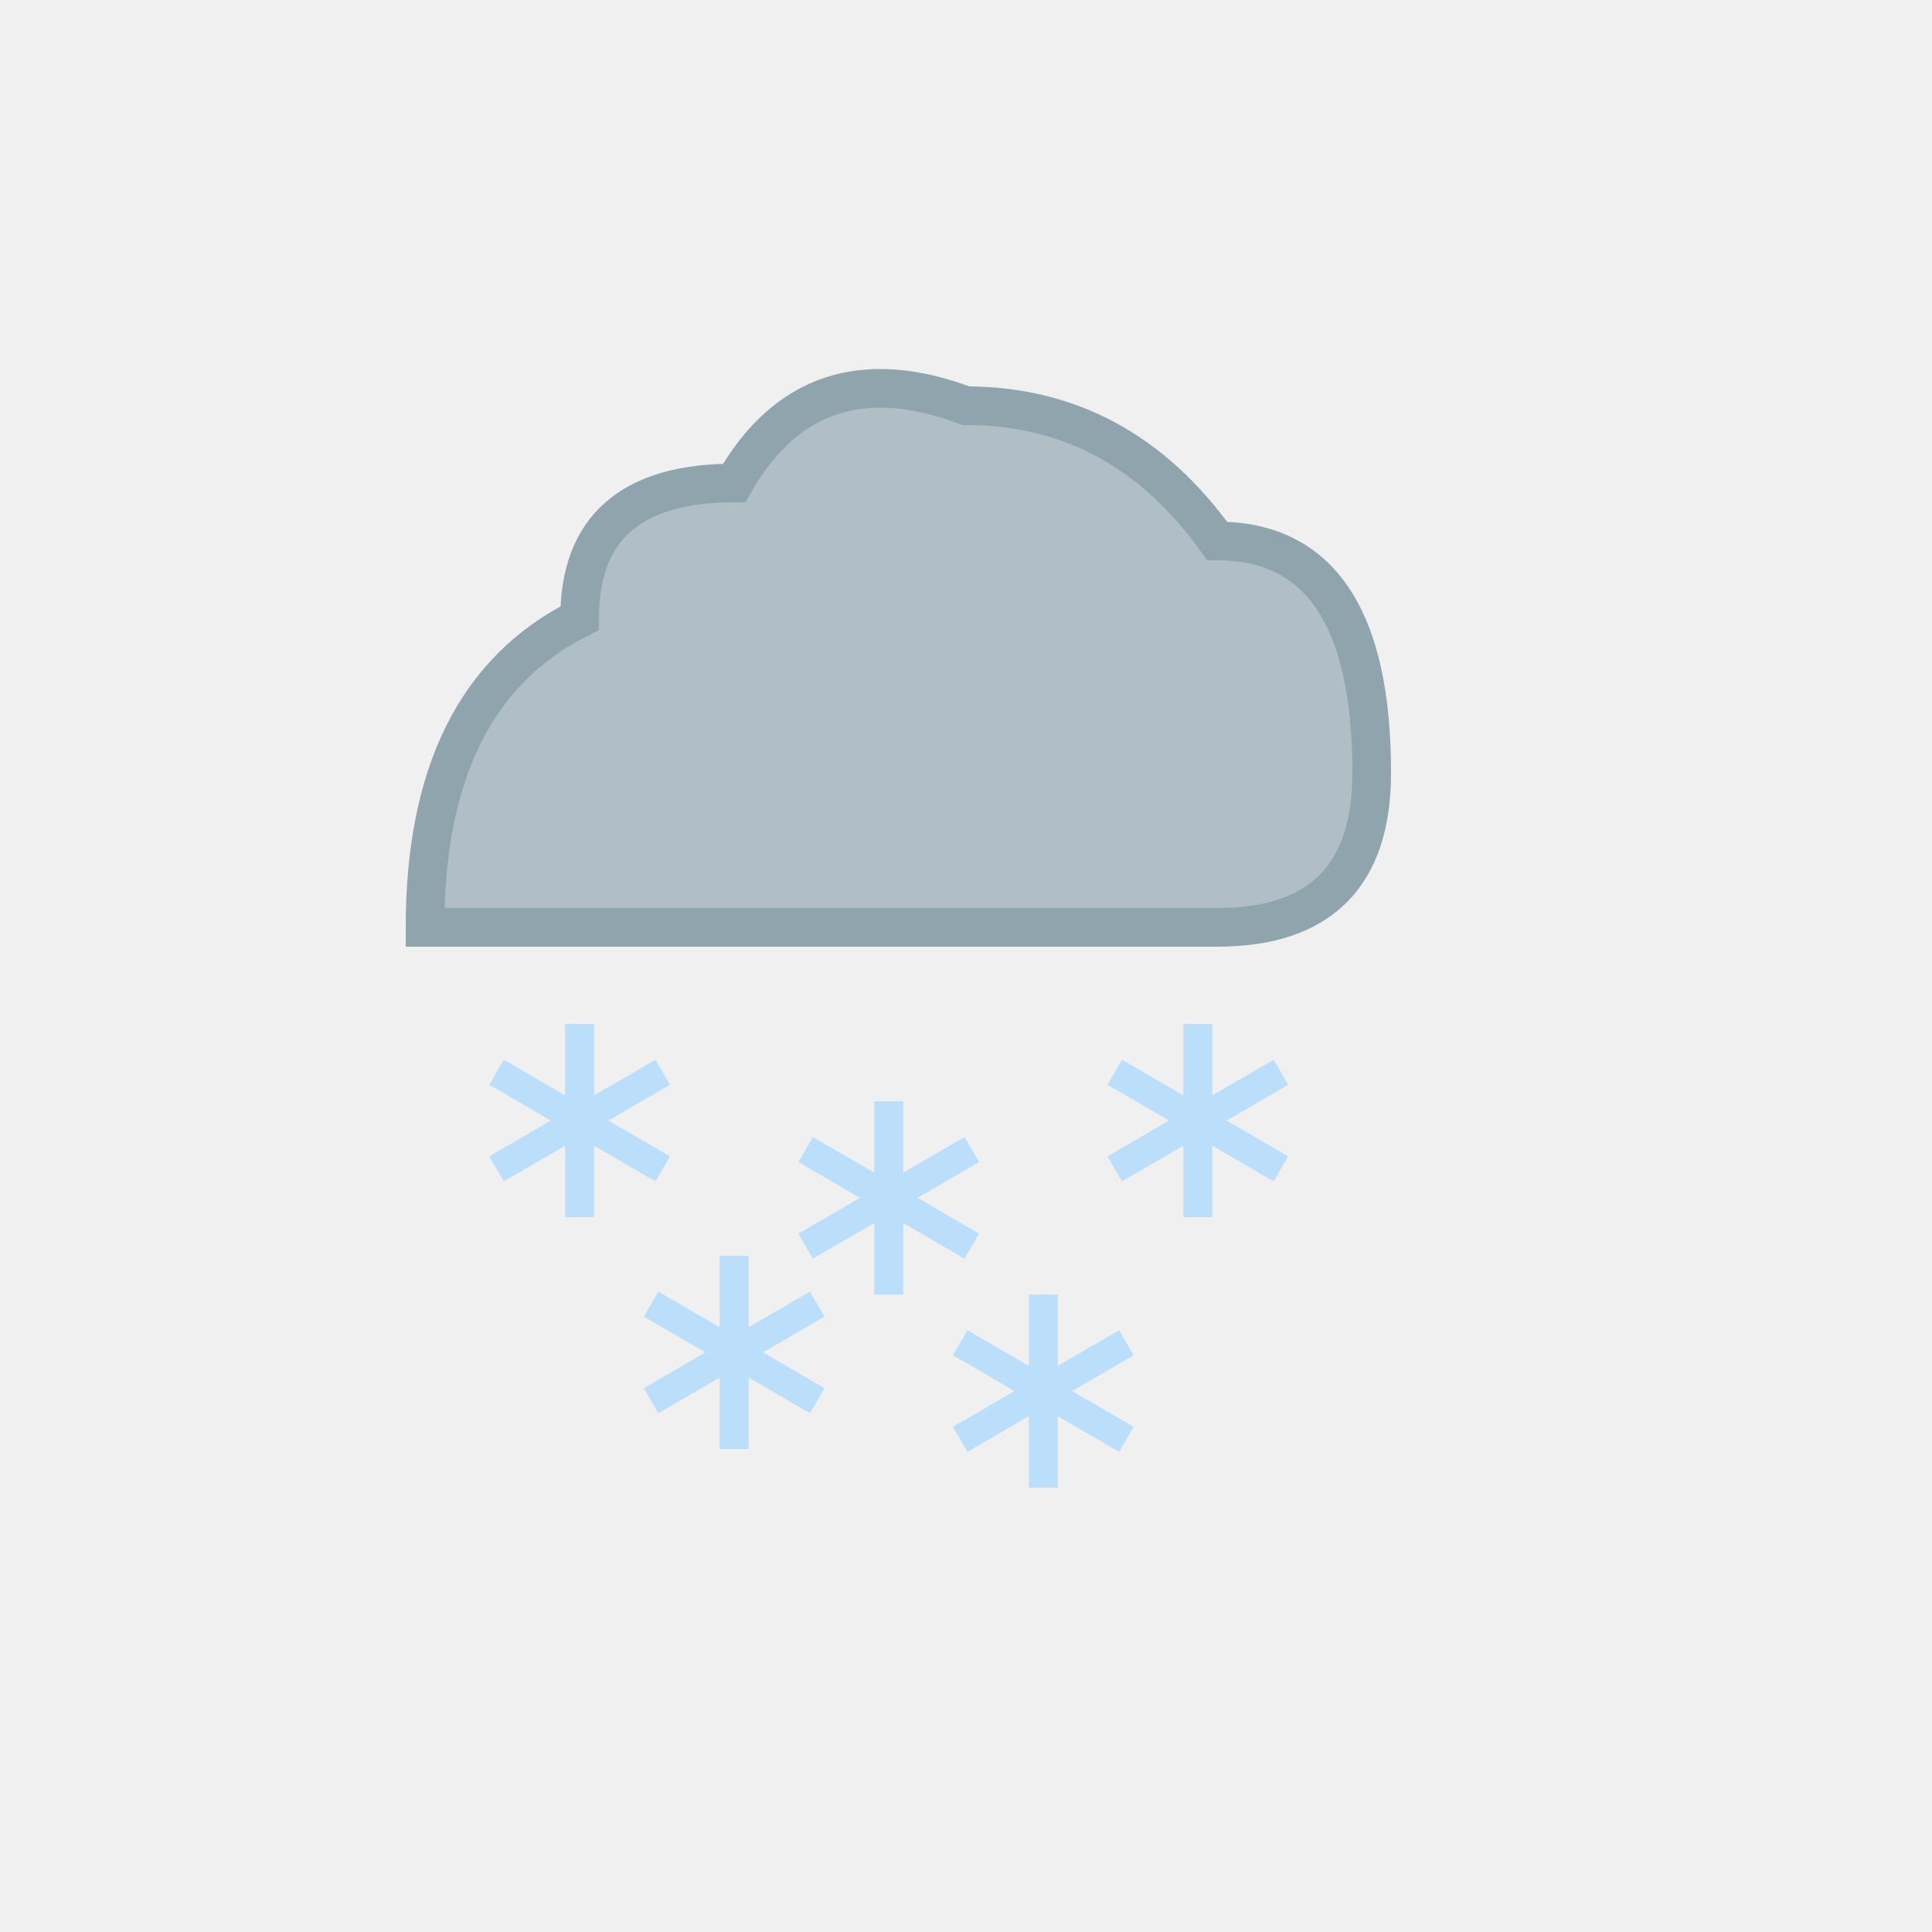
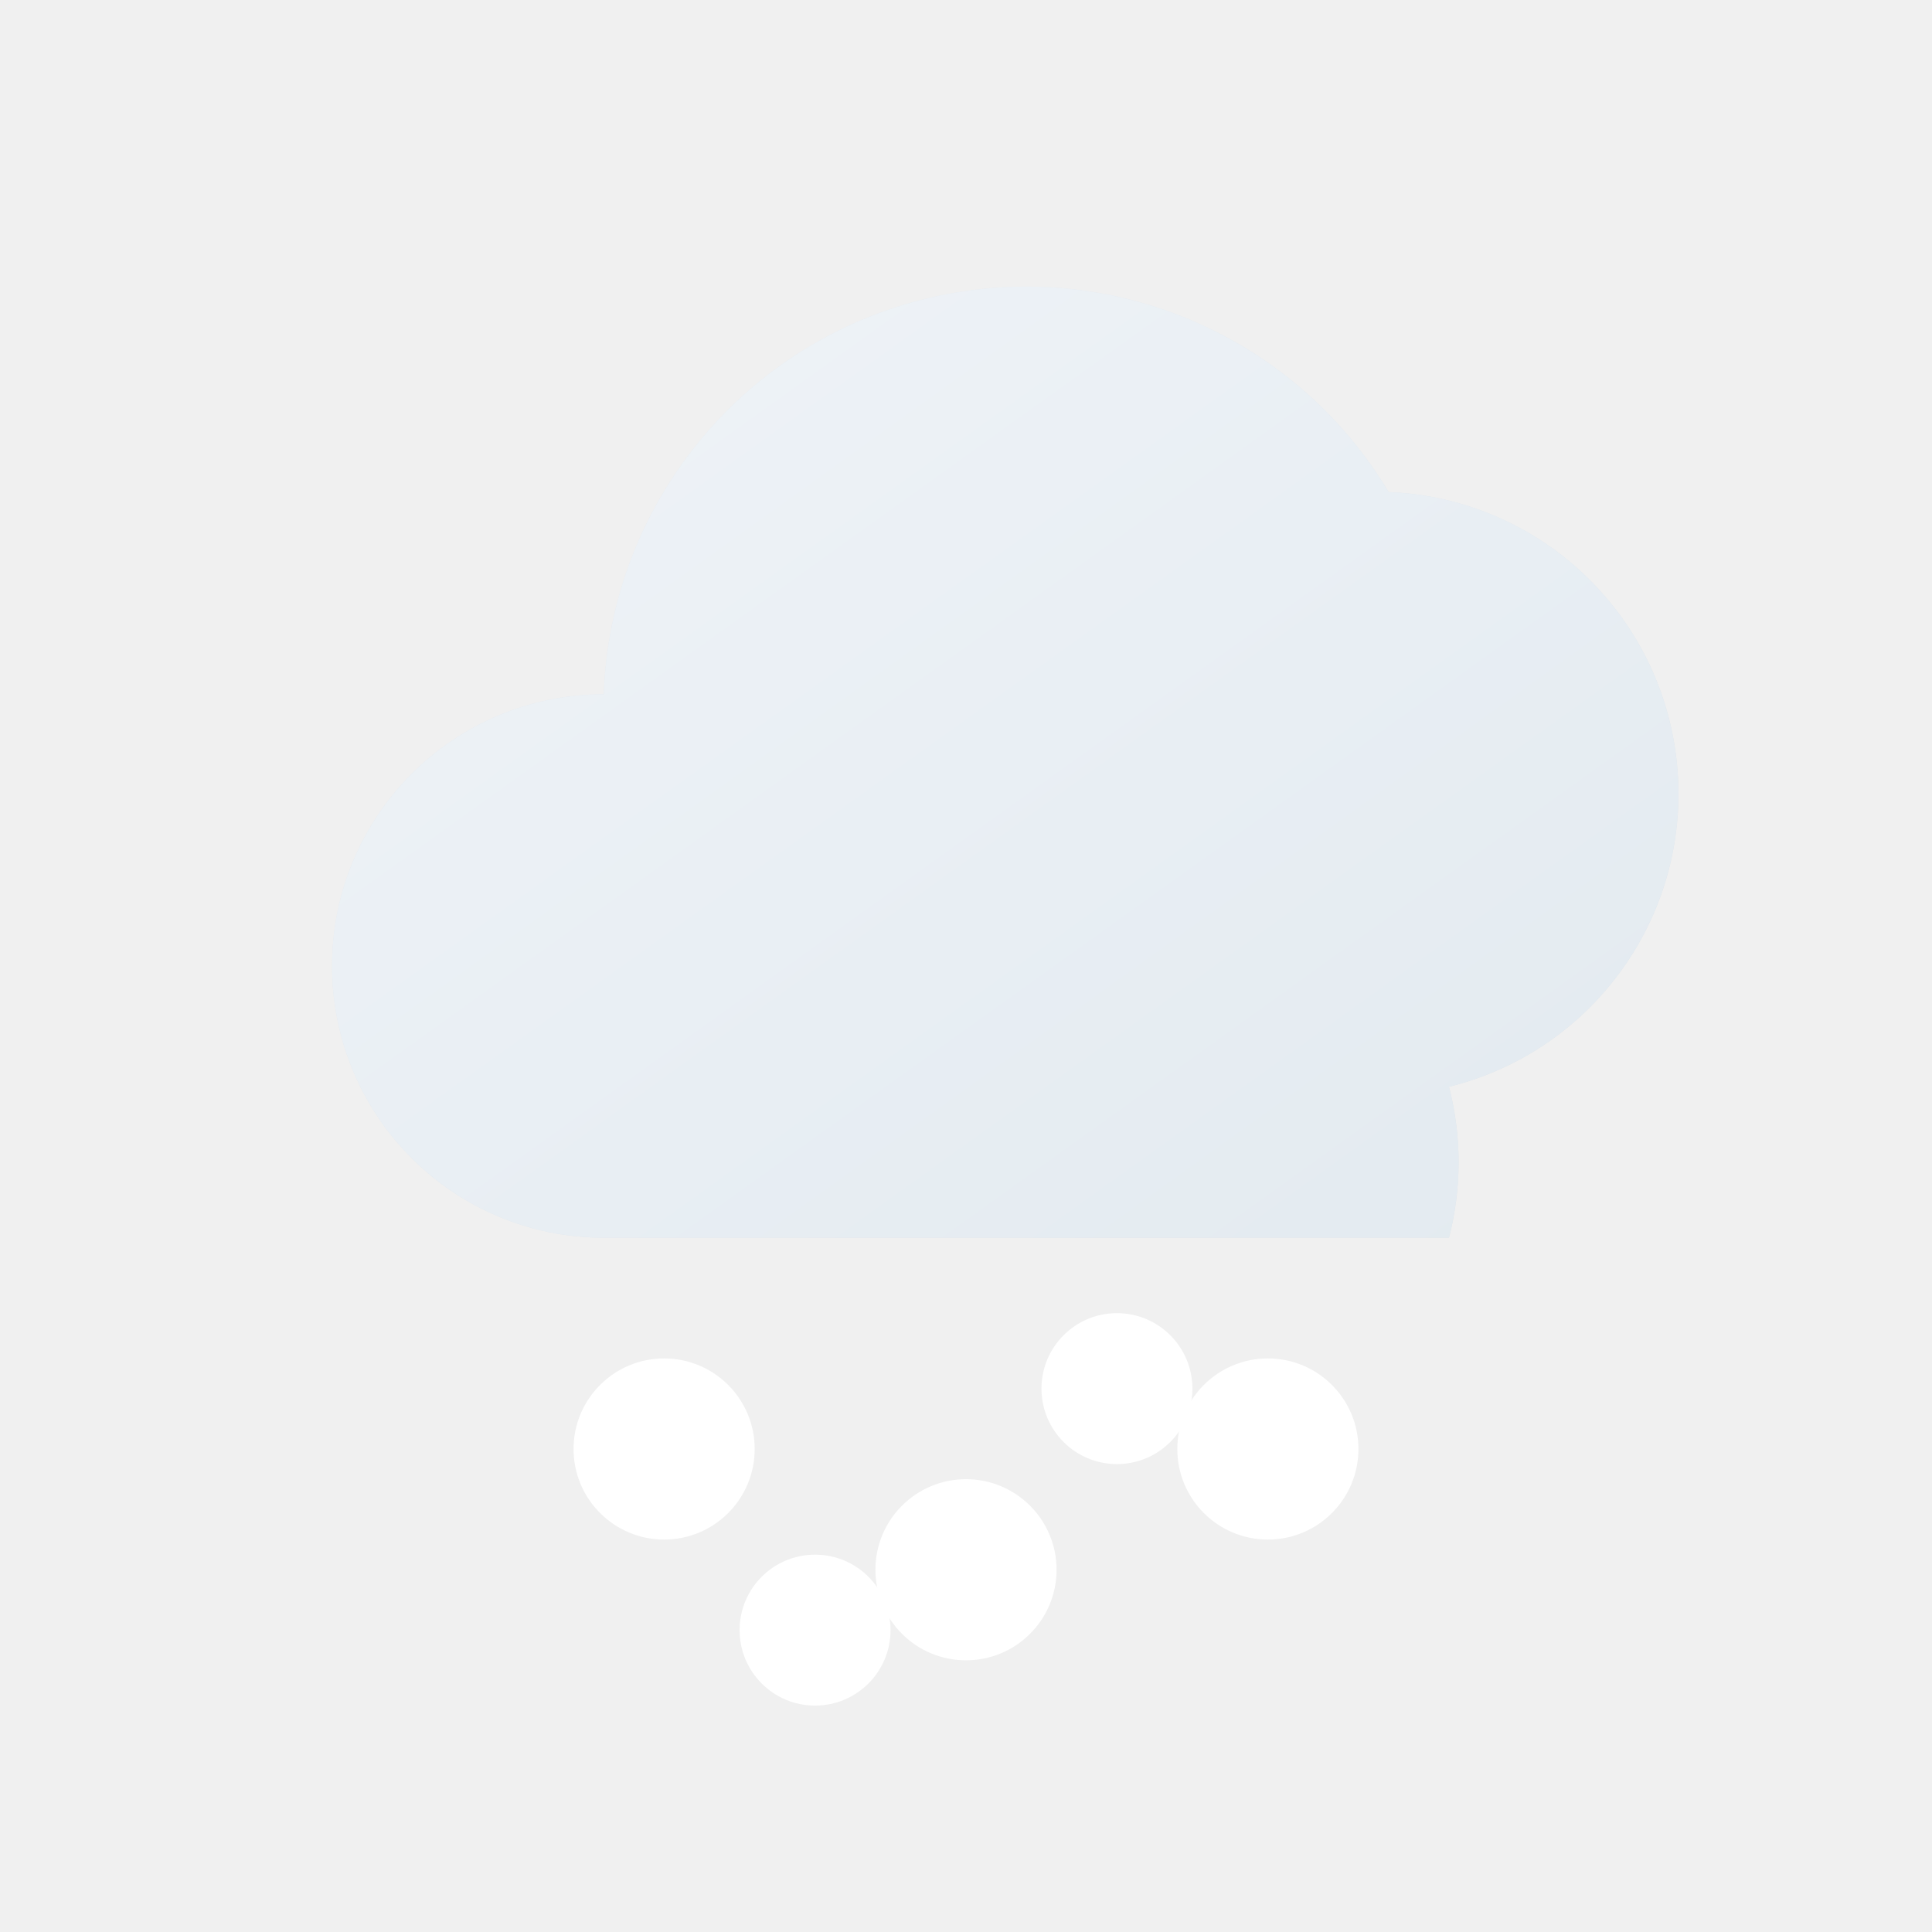
- <svg xmlns="http://www.w3.org/2000/svg" viewBox="0 0 100 100" width="100" height="100">
-   <path d="M 22 48 Q 22 36 30 32 Q 30 25 38 25 Q 42 18 50 21 Q 58 21 63 28 Q 71 28 71 40 Q 71 48 63 48 Z" fill="#B0BEC5" stroke="#90A4AE" stroke-width="2" />
-   <g fill="#E3F2FD" stroke="#BBDEFB" stroke-width="1.5">
-     <g transform="translate(30, 58)">
-       <line x1="0" y1="-5" x2="0" y2="5" stroke="#BBDEFB" stroke-width="1.5" />
-       <line x1="-4.3" y1="-2.5" x2="4.3" y2="2.5" stroke="#BBDEFB" stroke-width="1.5" />
-       <line x1="-4.3" y1="2.5" x2="4.3" y2="-2.5" stroke="#BBDEFB" stroke-width="1.5" />
-     </g>
-     <g transform="translate(46, 62)">
-       <line x1="0" y1="-5" x2="0" y2="5" stroke="#BBDEFB" stroke-width="1.5" />
-       <line x1="-4.3" y1="-2.5" x2="4.3" y2="2.5" stroke="#BBDEFB" stroke-width="1.5" />
-       <line x1="-4.3" y1="2.5" x2="4.3" y2="-2.5" stroke="#BBDEFB" stroke-width="1.5" />
-     </g>
-     <g transform="translate(62, 58)">
-       <line x1="0" y1="-5" x2="0" y2="5" stroke="#BBDEFB" stroke-width="1.5" />
-       <line x1="-4.3" y1="-2.5" x2="4.3" y2="2.5" stroke="#BBDEFB" stroke-width="1.5" />
-       <line x1="-4.3" y1="2.5" x2="4.3" y2="-2.5" stroke="#BBDEFB" stroke-width="1.5" />
-     </g>
-     <g transform="translate(38, 70)">
-       <line x1="0" y1="-5" x2="0" y2="5" stroke="#BBDEFB" stroke-width="1.5" />
-       <line x1="-4.3" y1="-2.5" x2="4.3" y2="2.5" stroke="#BBDEFB" stroke-width="1.5" />
-       <line x1="-4.3" y1="2.5" x2="4.3" y2="-2.5" stroke="#BBDEFB" stroke-width="1.5" />
-     </g>
-     <g transform="translate(54, 72)">
-       <line x1="0" y1="-5" x2="0" y2="5" stroke="#BBDEFB" stroke-width="1.5" />
-       <line x1="-4.3" y1="-2.5" x2="4.3" y2="2.5" stroke="#BBDEFB" stroke-width="1.5" />
-       <line x1="-4.3" y1="2.5" x2="4.3" y2="-2.5" stroke="#BBDEFB" stroke-width="1.5" />
-     </g>
+ <svg xmlns="http://www.w3.org/2000/svg" viewBox="0 0 64 64">
+   <defs>
+     <linearGradient id="cloud-grad5" x1="0%" y1="0%" x2="100%" y2="100%">
+       <stop offset="0%" style="stop-color:#e0e8f0" />
+       <stop offset="100%" style="stop-color:#c5d4e0" />
+     </linearGradient>
+   </defs>
+   <path d="M48,36a10,10,0,0,0-2-19.7,14,14,0,0,0-26,6.7,9,9,0,0,0,0,18h28a10,10,0,0,0,0-5Z" fill="url(#cloud-grad5)" />
+   <path d="M48,36a10,10,0,0,0-2-19.7,14,14,0,0,0-26,6.7,9,9,0,0,0,0,18h28a10,10,0,0,0,0-5Z" fill="#fff" opacity="0.5" />
+   <g fill="#fff">
+     <circle cx="22" cy="48" r="3" />
+     <circle cx="32" cy="52" r="3" />
+     <circle cx="42" cy="48" r="3" />
+     <circle cx="27" cy="54" r="2.5" />
+     <circle cx="37" cy="46" r="2.5" />
  </g>
</svg>
